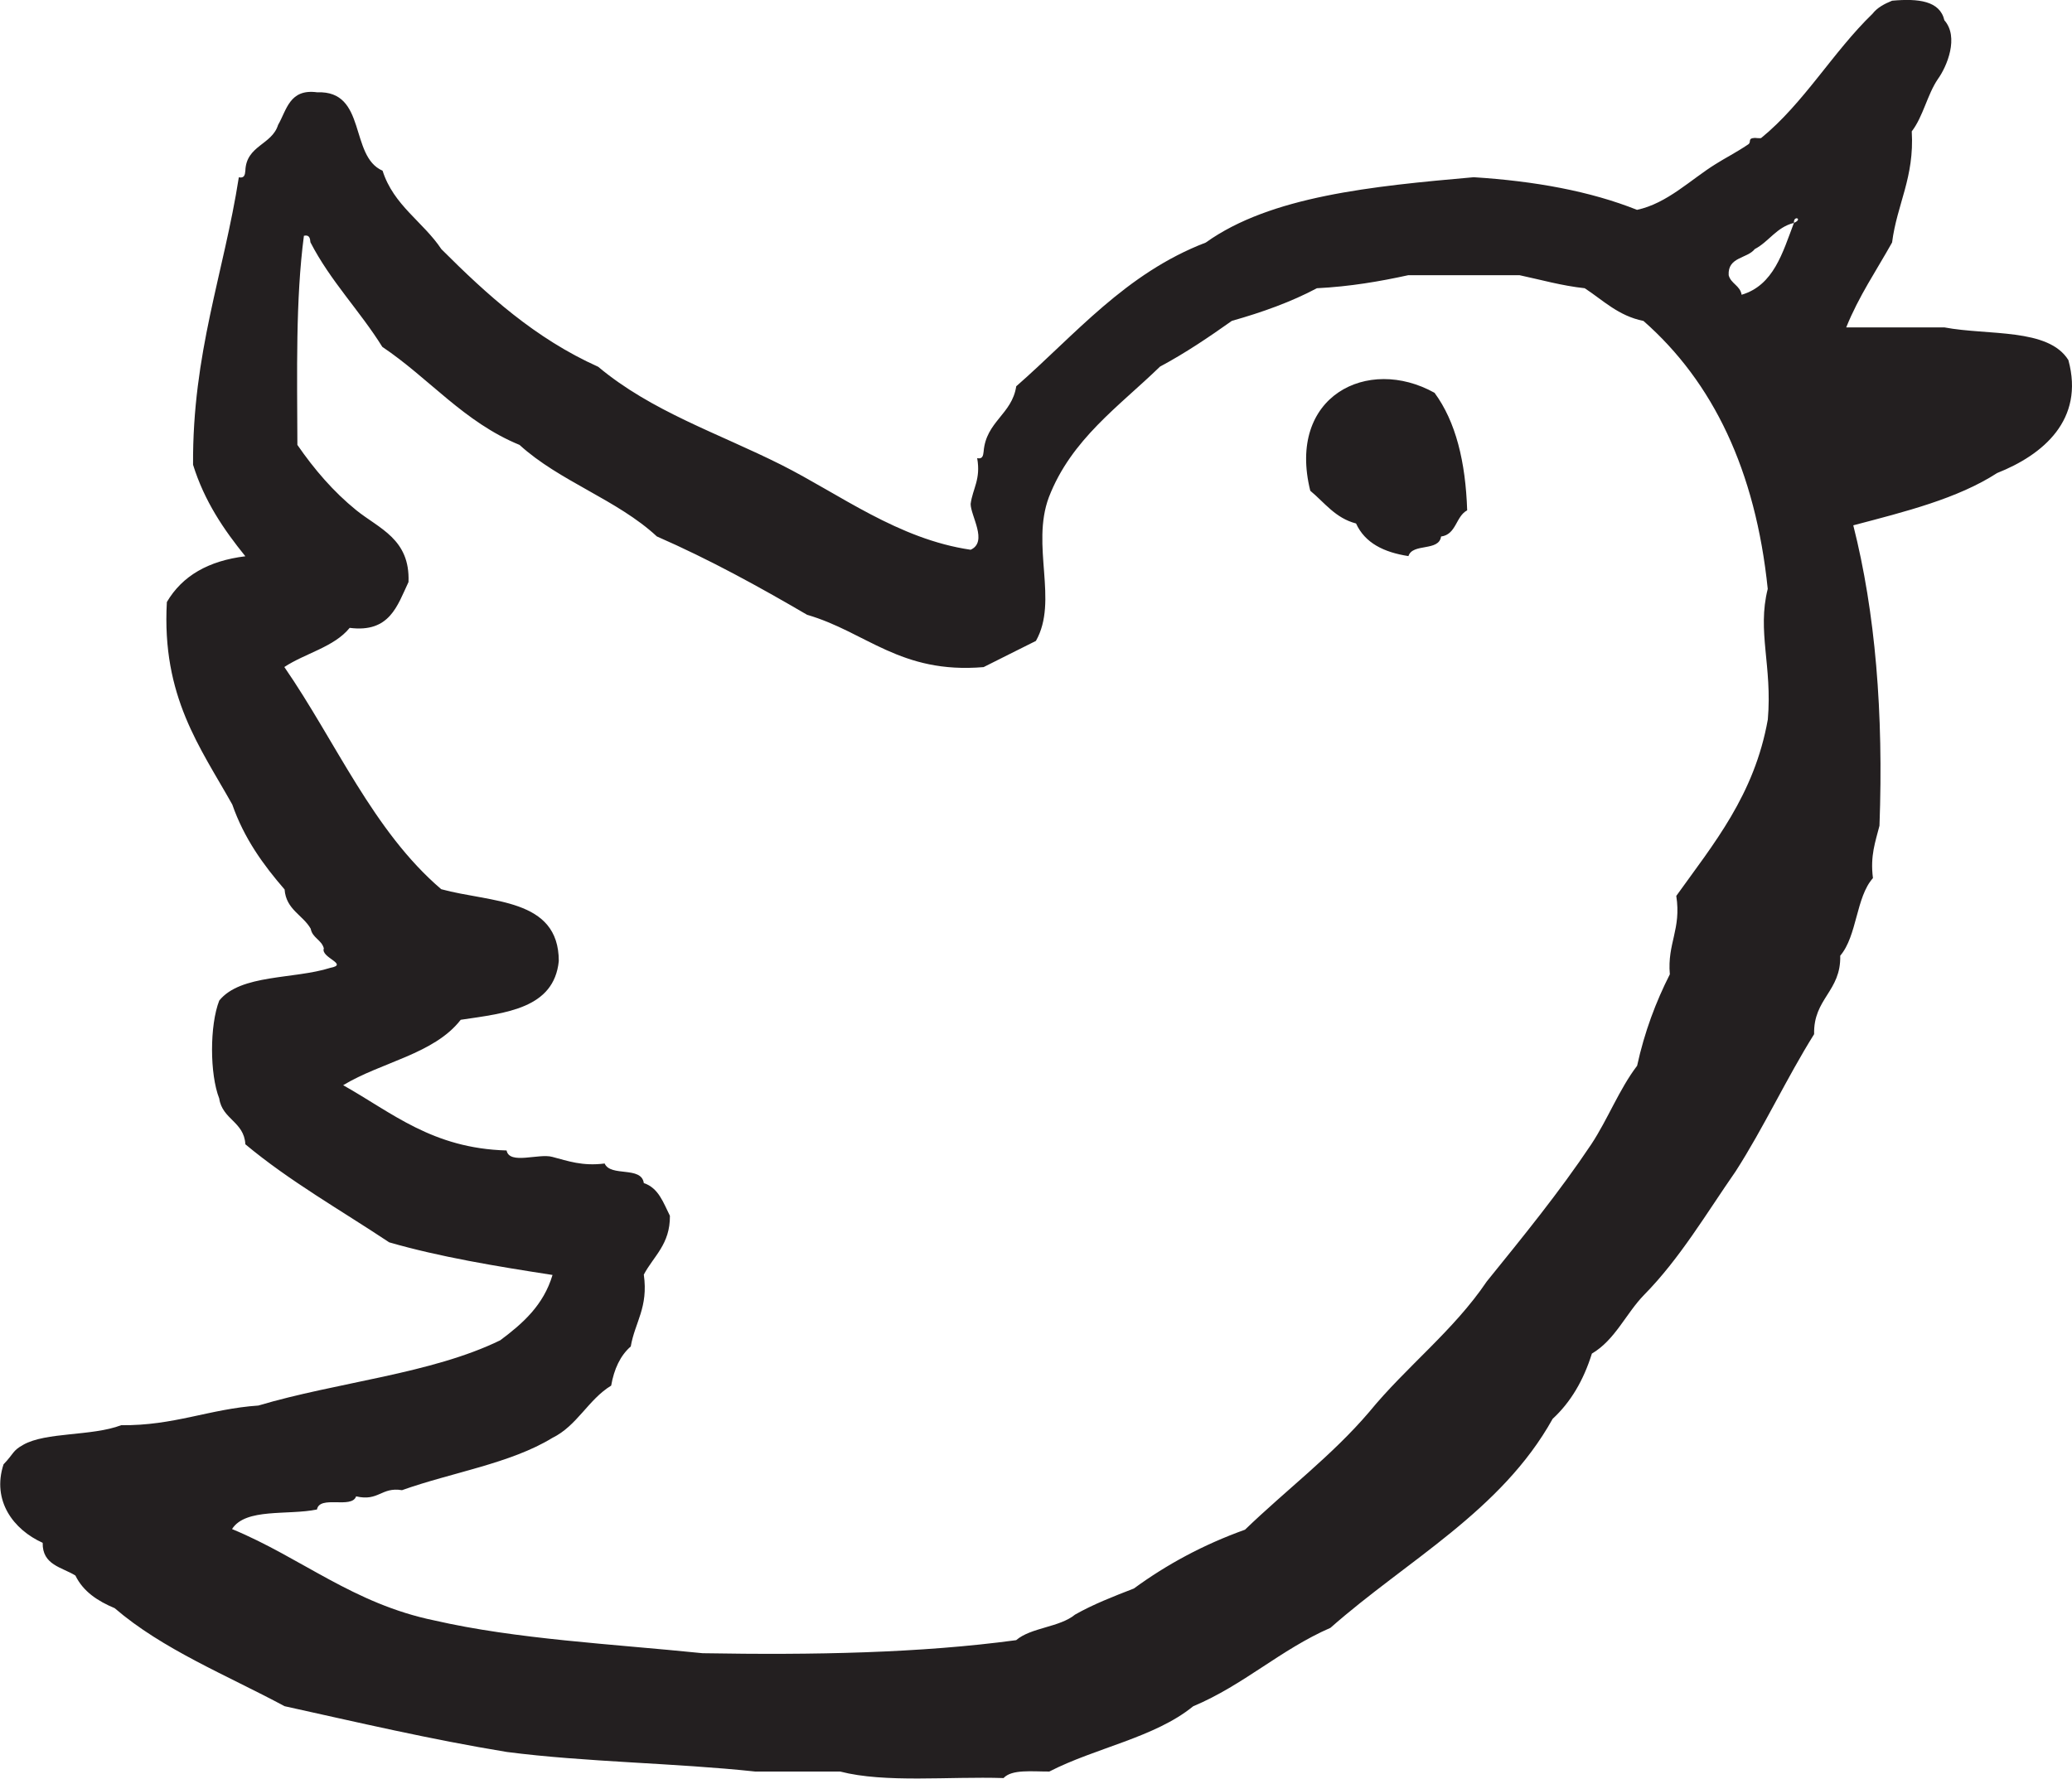
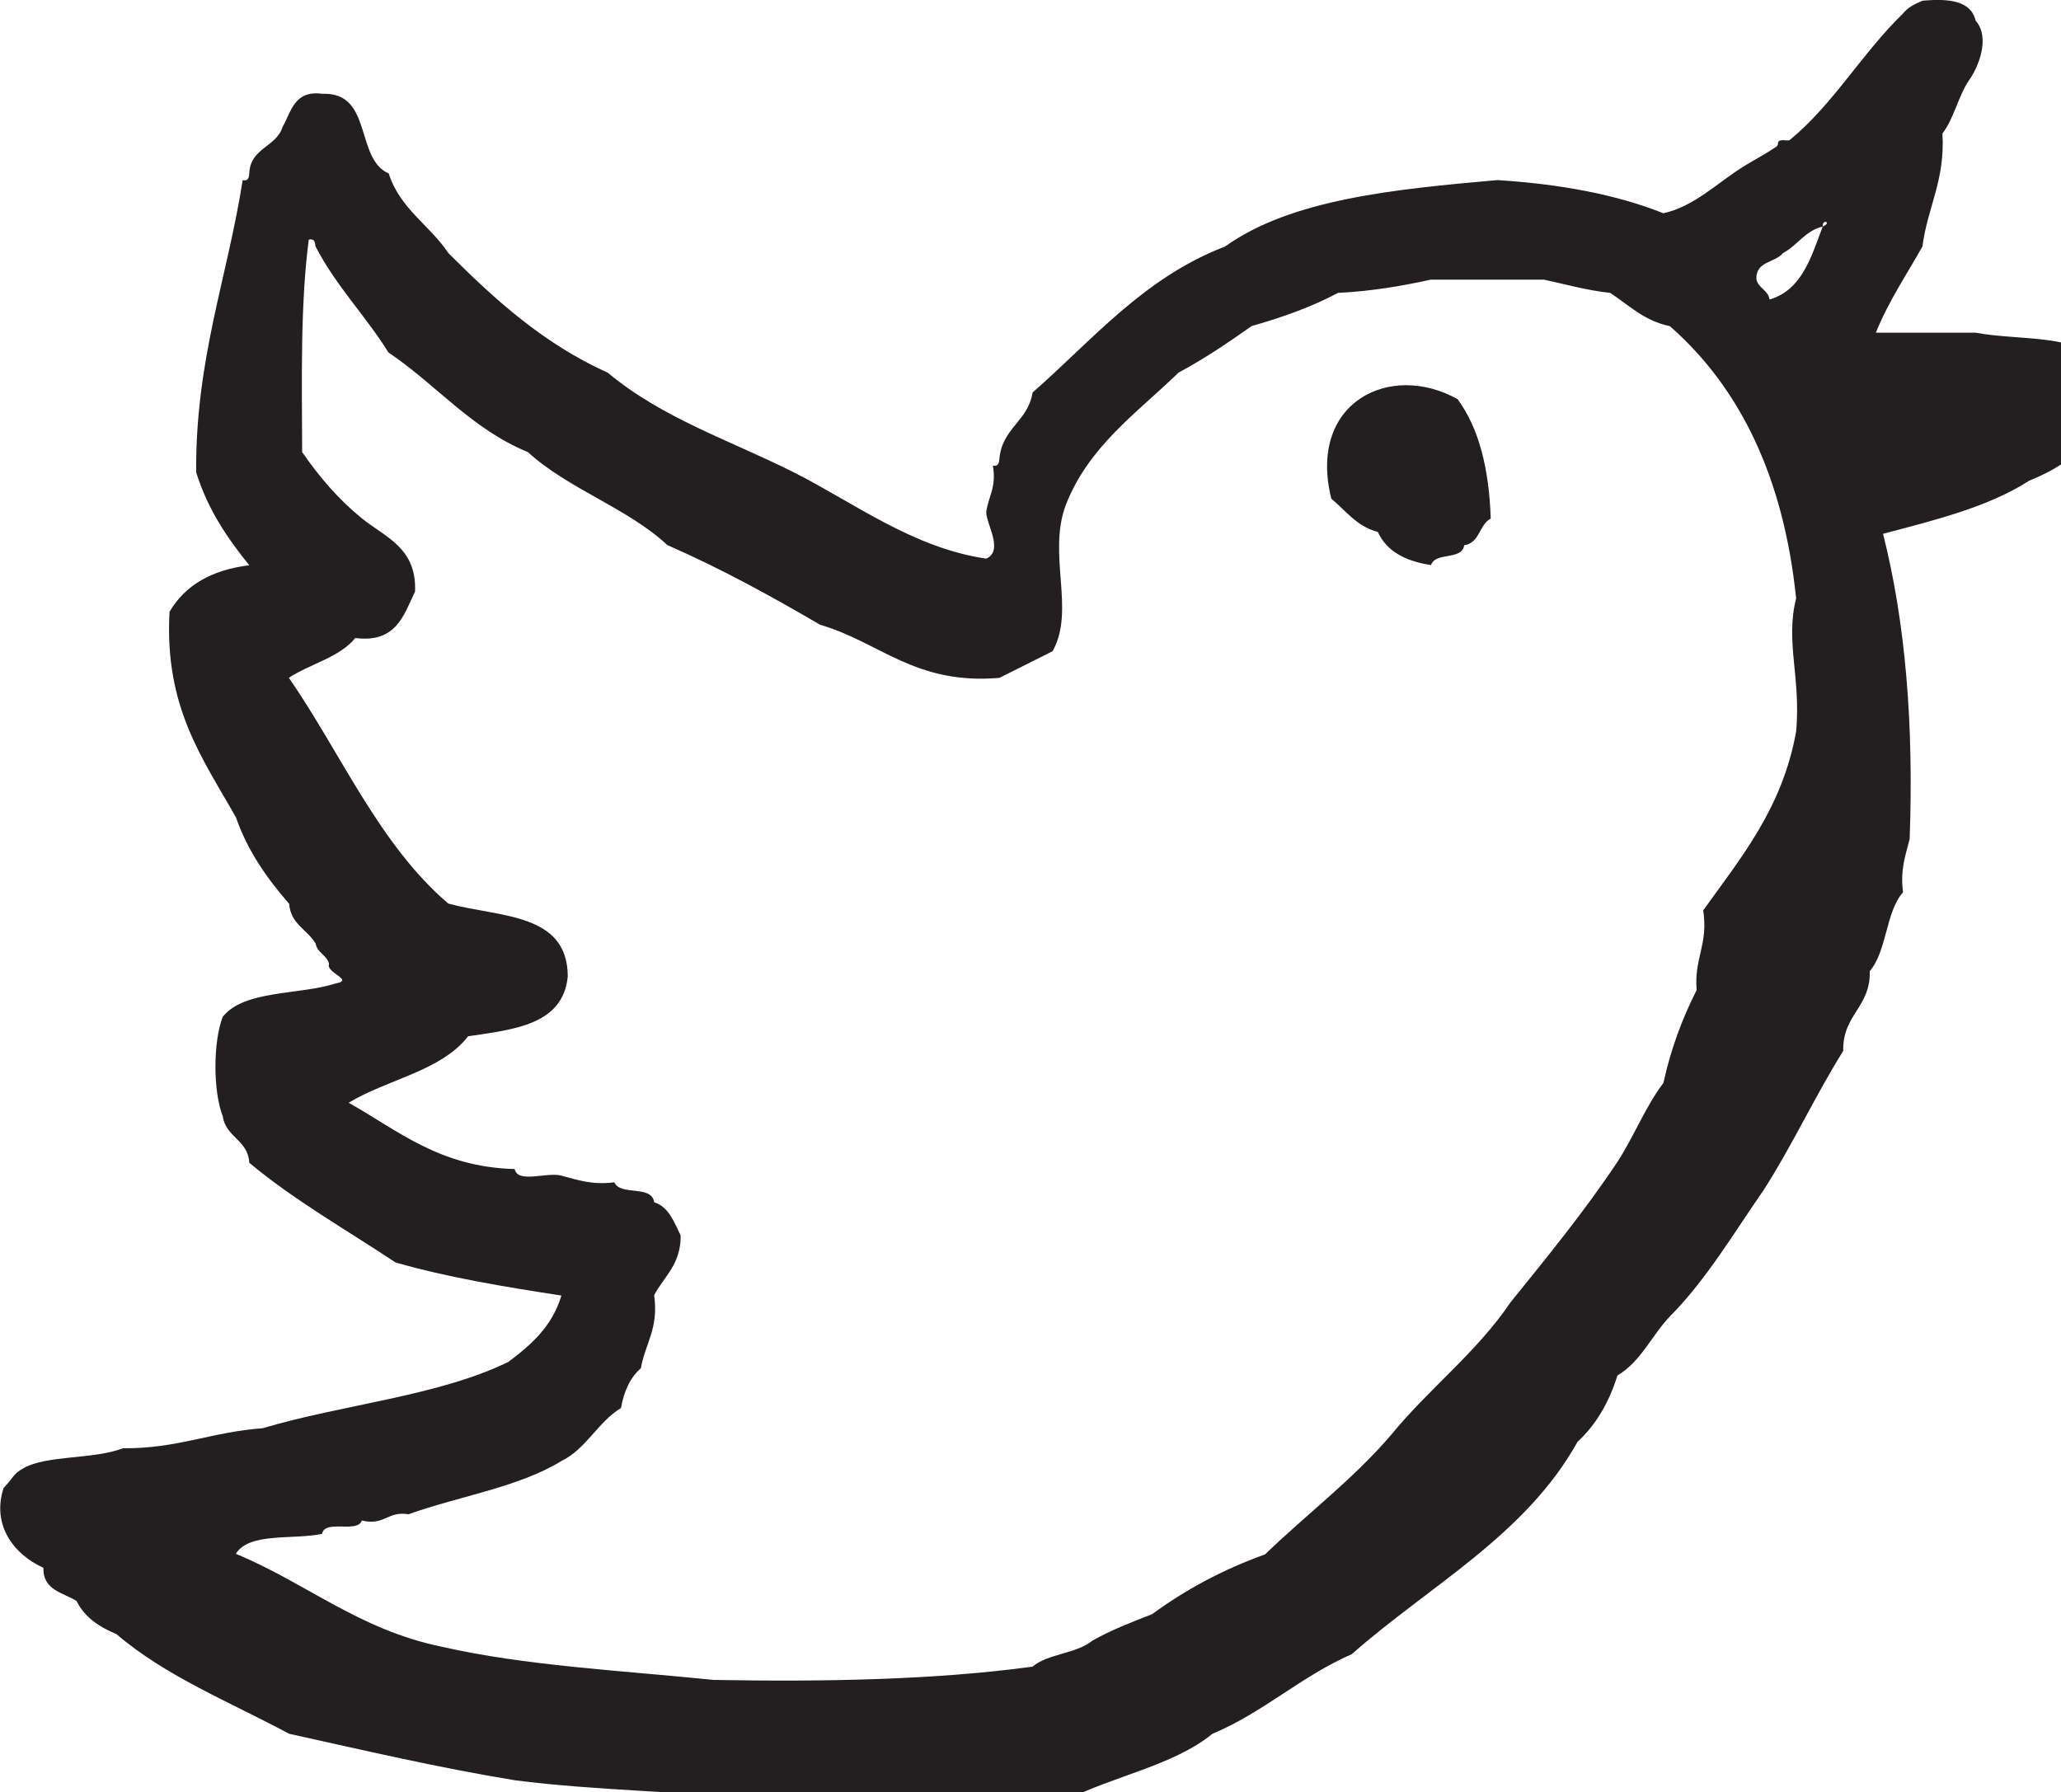
- <svg xmlns="http://www.w3.org/2000/svg" version="1.1" id="Layer_1" x="0px" y="0px" width="23.494px" height="20.168px" viewBox="52.253 53.771 23.494 20.168" enable-background="new 52.253 53.771 23.494 20.168" xml:space="preserve">
+ <svg xmlns="http://www.w3.org/2000/svg" version="1.1" id="Layer_1" x="0" y="0" width="23" height="20px" viewBox="52.253 53.771 23 20" enable-background="new 52.253 53.771 23 20" xml:space="preserve">
  <g id="twitter">
    <g>
      <path fill="#231F20" d="M75.706,57.855c-0.227-0.366-0.909-0.277-1.407-0.371h-1.112c0.142-0.353,0.343-0.646,0.52-0.963 c0.056-0.438,0.254-0.734,0.223-1.26c0.129-0.167,0.176-0.417,0.296-0.593c0.104-0.144,0.242-0.477,0.074-0.667 c-0.051-0.221-0.295-0.249-0.593-0.222c-0.088,0.036-0.169,0.079-0.222,0.148c-0.448,0.433-0.778,1.014-1.261,1.408 c-0.009,0.008-0.062,0-0.074,0c-0.087,0.005-0.033,0.046-0.075,0.074c-0.146,0.098-0.257,0.152-0.369,0.223 c-0.284,0.176-0.547,0.445-0.891,0.519c-0.529-0.211-1.156-0.326-1.852-0.37c-1.157,0.102-2.303,0.215-3.038,0.741 c-0.911,0.35-1.477,1.042-2.149,1.63c-0.049,0.32-0.342,0.398-0.37,0.741c-0.005,0.045-0.012,0.088-0.073,0.074 c0.043,0.241-0.051,0.345-0.074,0.519c-0.001,0.133,0.199,0.431,0,0.52c-0.822-0.12-1.485-0.63-2.149-0.964 c-0.718-0.36-1.468-0.604-2.074-1.111c-0.716-0.322-1.26-0.816-1.778-1.334c-0.208-0.312-0.542-0.496-0.667-0.89 c-0.379-0.164-0.175-0.912-0.741-0.889c-0.315-0.043-0.345,0.199-0.444,0.37c-0.07,0.227-0.361,0.232-0.371,0.519 c-0.004,0.046-0.011,0.088-0.074,0.075c-0.17,1.089-0.527,1.992-0.519,3.26c0.129,0.415,0.35,0.738,0.593,1.038 c-0.418,0.051-0.716,0.222-0.89,0.519c-0.06,1.073,0.378,1.647,0.742,2.297c0.134,0.384,0.352,0.685,0.593,0.963 c0.017,0.229,0.206,0.288,0.296,0.445c0.019,0.105,0.123,0.125,0.149,0.223c-0.04,0.105,0.289,0.18,0.073,0.221 c-0.413,0.131-1.016,0.07-1.259,0.371c-0.109,0.279-0.109,0.833,0,1.111c0.034,0.237,0.282,0.262,0.296,0.519 c0.499,0.417,1.082,0.747,1.631,1.112c0.574,0.166,1.211,0.271,1.852,0.37c-0.102,0.343-0.338,0.551-0.593,0.741 c-0.78,0.381-1.849,0.474-2.742,0.74c-0.555,0.038-0.956,0.23-1.556,0.223c-0.333,0.127-0.854,0.075-1.112,0.223 c-0.122,0.068-0.102,0.096-0.222,0.221c-0.134,0.412,0.111,0.74,0.444,0.89c-0.005,0.253,0.219,0.276,0.371,0.371 c0.089,0.183,0.254,0.29,0.445,0.37c0.544,0.468,1.268,0.759,1.927,1.112c0.83,0.183,1.648,0.376,2.52,0.519 c0.896,0.116,1.901,0.124,2.816,0.222h0.963c0.511,0.132,1.23,0.054,1.853,0.074c0.095-0.102,0.322-0.073,0.519-0.074 c0.522-0.269,1.196-0.385,1.631-0.74c0.574-0.241,0.989-0.642,1.557-0.89c0.866-0.765,1.937-1.324,2.519-2.37 c0.205-0.189,0.351-0.438,0.445-0.74c0.265-0.156,0.385-0.454,0.593-0.667c0.404-0.41,0.706-0.924,1.037-1.40 c0.319-0.496,0.576-1.054,0.89-1.556c-0.01-0.405,0.306-0.484,0.296-0.89c0.193-0.226,0.177-0.662,0.371-0.88 c-0.033-0.255,0.029-0.415,0.074-0.594c0.047-1.281-0.047-2.422-0.297-3.407c0.588-0.155,1.181-0.302,1.631-0.593 C75.418,58.93,75.891,58.533,75.706,57.855z M72.298,61.931c-0.153,0.859-0.615,1.41-1.038,2.001 c0.059,0.379-0.104,0.538-0.073,0.889c-0.158,0.312-0.287,0.652-0.371,1.037c-0.203,0.267-0.332,0.606-0.519,0.89 c-0.366,0.548-0.777,1.051-1.186,1.557c-0.378,0.56-0.912,0.965-1.334,1.481c-0.42,0.493-0.942,0.885-1.407,1.334 c-0.474,0.17-0.89,0.396-1.26,0.667c-0.232,0.09-0.463,0.18-0.667,0.296c-0.177,0.146-0.499,0.145-0.668,0.29 c-1.086,0.147-2.3,0.17-3.555,0.148c-1.031-0.105-2.115-0.159-3.039-0.371c-0.922-0.189-1.511-0.712-2.297-1.037 c0.153-0.242,0.634-0.154,0.963-0.222c0.031-0.166,0.394-0.003,0.444-0.149c0.257,0.06,0.285-0.109,0.52-0.07 c0.563-0.201,1.23-0.302,1.705-0.593c0.282-0.138,0.406-0.434,0.667-0.593c0.033-0.189,0.104-0.341,0.222-0.444 c0.047-0.275,0.201-0.441,0.148-0.815c0.111-0.21,0.299-0.343,0.296-0.667c-0.074-0.147-0.128-0.316-0.296-0.371 c-0.026-0.196-0.377-0.067-0.444-0.222c-0.255,0.032-0.416-0.029-0.593-0.075c-0.154-0.043-0.487,0.092-0.519-0.073 c-0.842-0.023-1.3-0.43-1.853-0.74c0.431-0.262,1.032-0.353,1.333-0.742c0.516-0.076,1.058-0.129,1.112-0.666 c0-0.717-0.771-0.661-1.333-0.815c-0.773-0.66-1.194-1.672-1.779-2.52c0.238-0.157,0.564-0.226,0.741-0.444 c0.454,0.058,0.54-0.251,0.667-0.52c0.019-0.488-0.333-0.605-0.593-0.815c-0.259-0.21-0.475-0.462-0.667-0.74 c-0.003-0.818-0.021-1.652,0.074-2.372c0.063-0.014,0.07,0.029,0.074,0.074c0.227,0.441,0.559,0.775,0.815,1.186 c0.532,0.357,0.925,0.853,1.556,1.112c0.452,0.413,1.108,0.621,1.557,1.038c0.601,0.263,1.158,0.57,1.704,0.889 c0.669,0.194,1.056,0.673,2.001,0.593c0.198-0.098,0.394-0.199,0.593-0.297c0.258-0.456-0.059-1.079,0.147-1.63 c0.255-0.659,0.797-1.031,1.26-1.481c0.29-0.155,0.555-0.335,0.815-0.519c0.347-0.098,0.675-0.216,0.964-0.37 c0.376-0.019,0.713-0.077,1.037-0.148h1.26c0.244,0.052,0.475,0.119,0.74,0.148c0.209,0.137,0.38,0.313,0.666,0.371 c0.789,0.693,1.271,1.696,1.409,3.039C72.175,60.934,72.35,61.323,72.298,61.931z M72.594,56.299 c-0.129,0.34-0.23,0.707-0.593,0.815c-0.017-0.105-0.122-0.125-0.147-0.222c-0.012-0.209,0.209-0.186,0.296-0.296 C72.312,56.511,72.395,56.348,72.594,56.299C72.587,56.209,72.702,56.253,72.594,56.299z M67.11,59.337 c0.163,0.135,0.284,0.31,0.519,0.371c0.101,0.221,0.314,0.327,0.594,0.37c0.047-0.15,0.346-0.049,0.37-0.222 c0.174-0.023,0.166-0.229,0.296-0.297c-0.018-0.55-0.129-1.006-0.37-1.333C67.761,57.803,66.843,58.265,67.11,59.337z" />
    </g>
  </g>
</svg>
